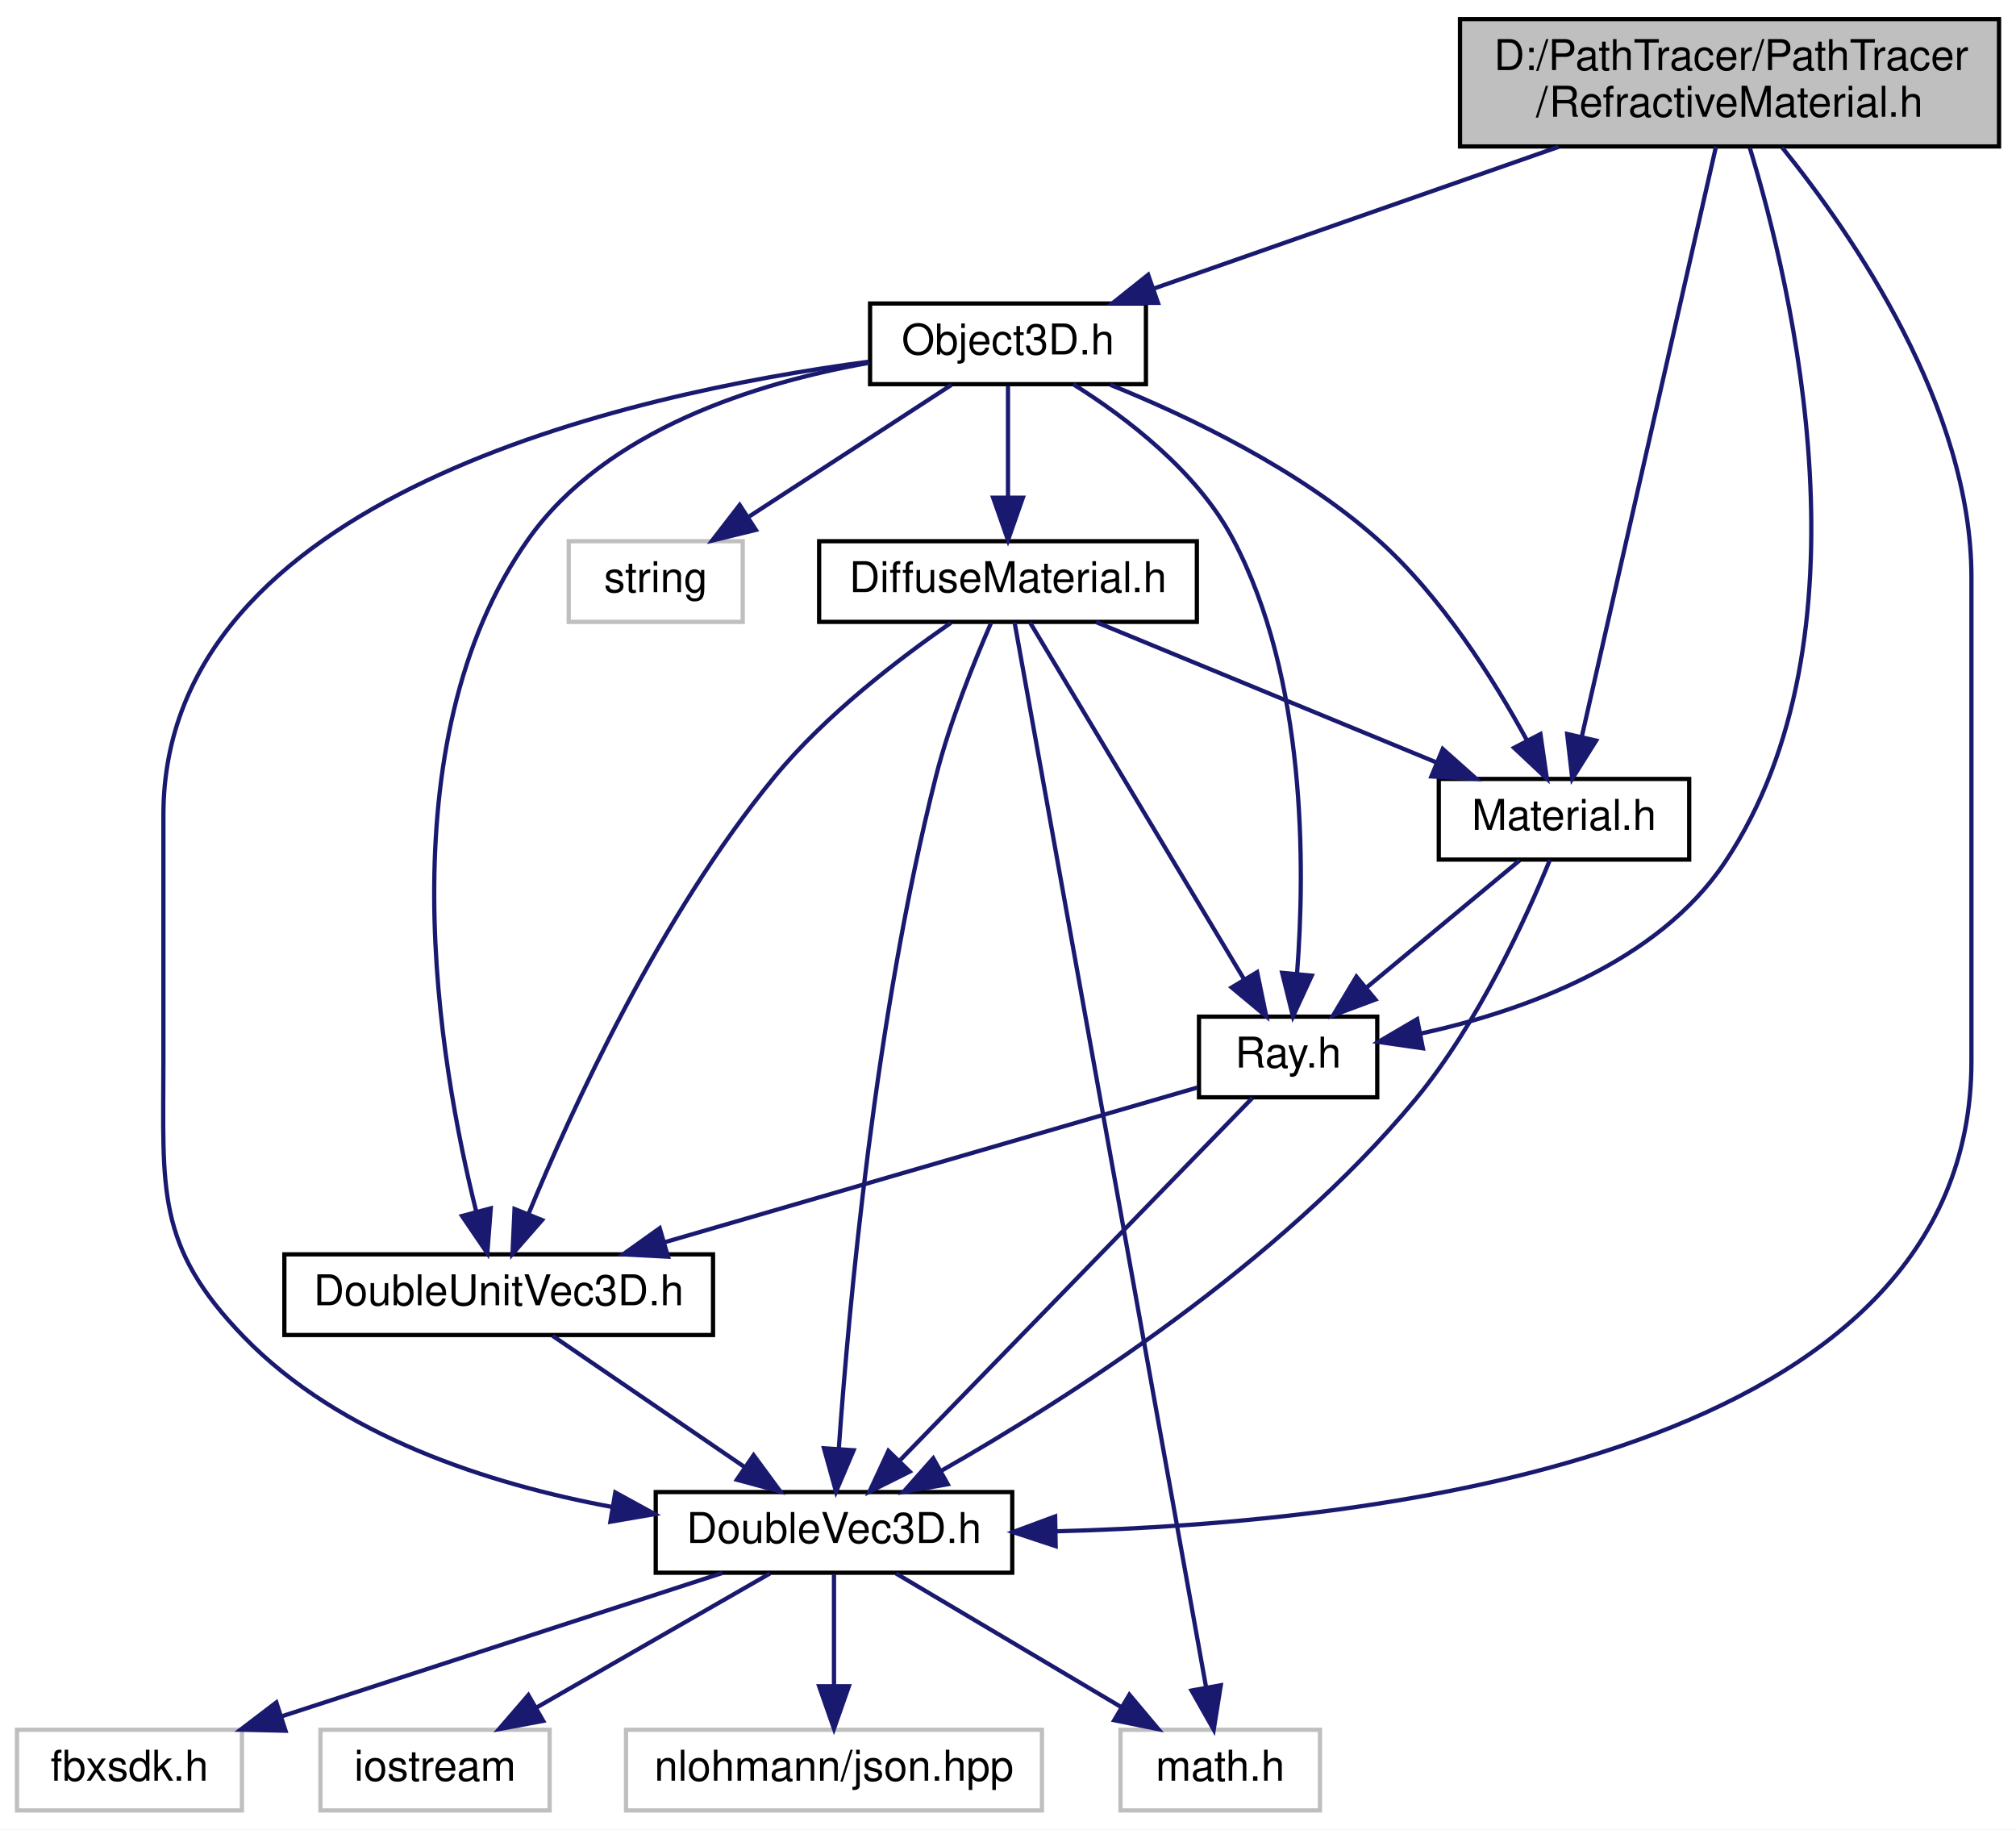
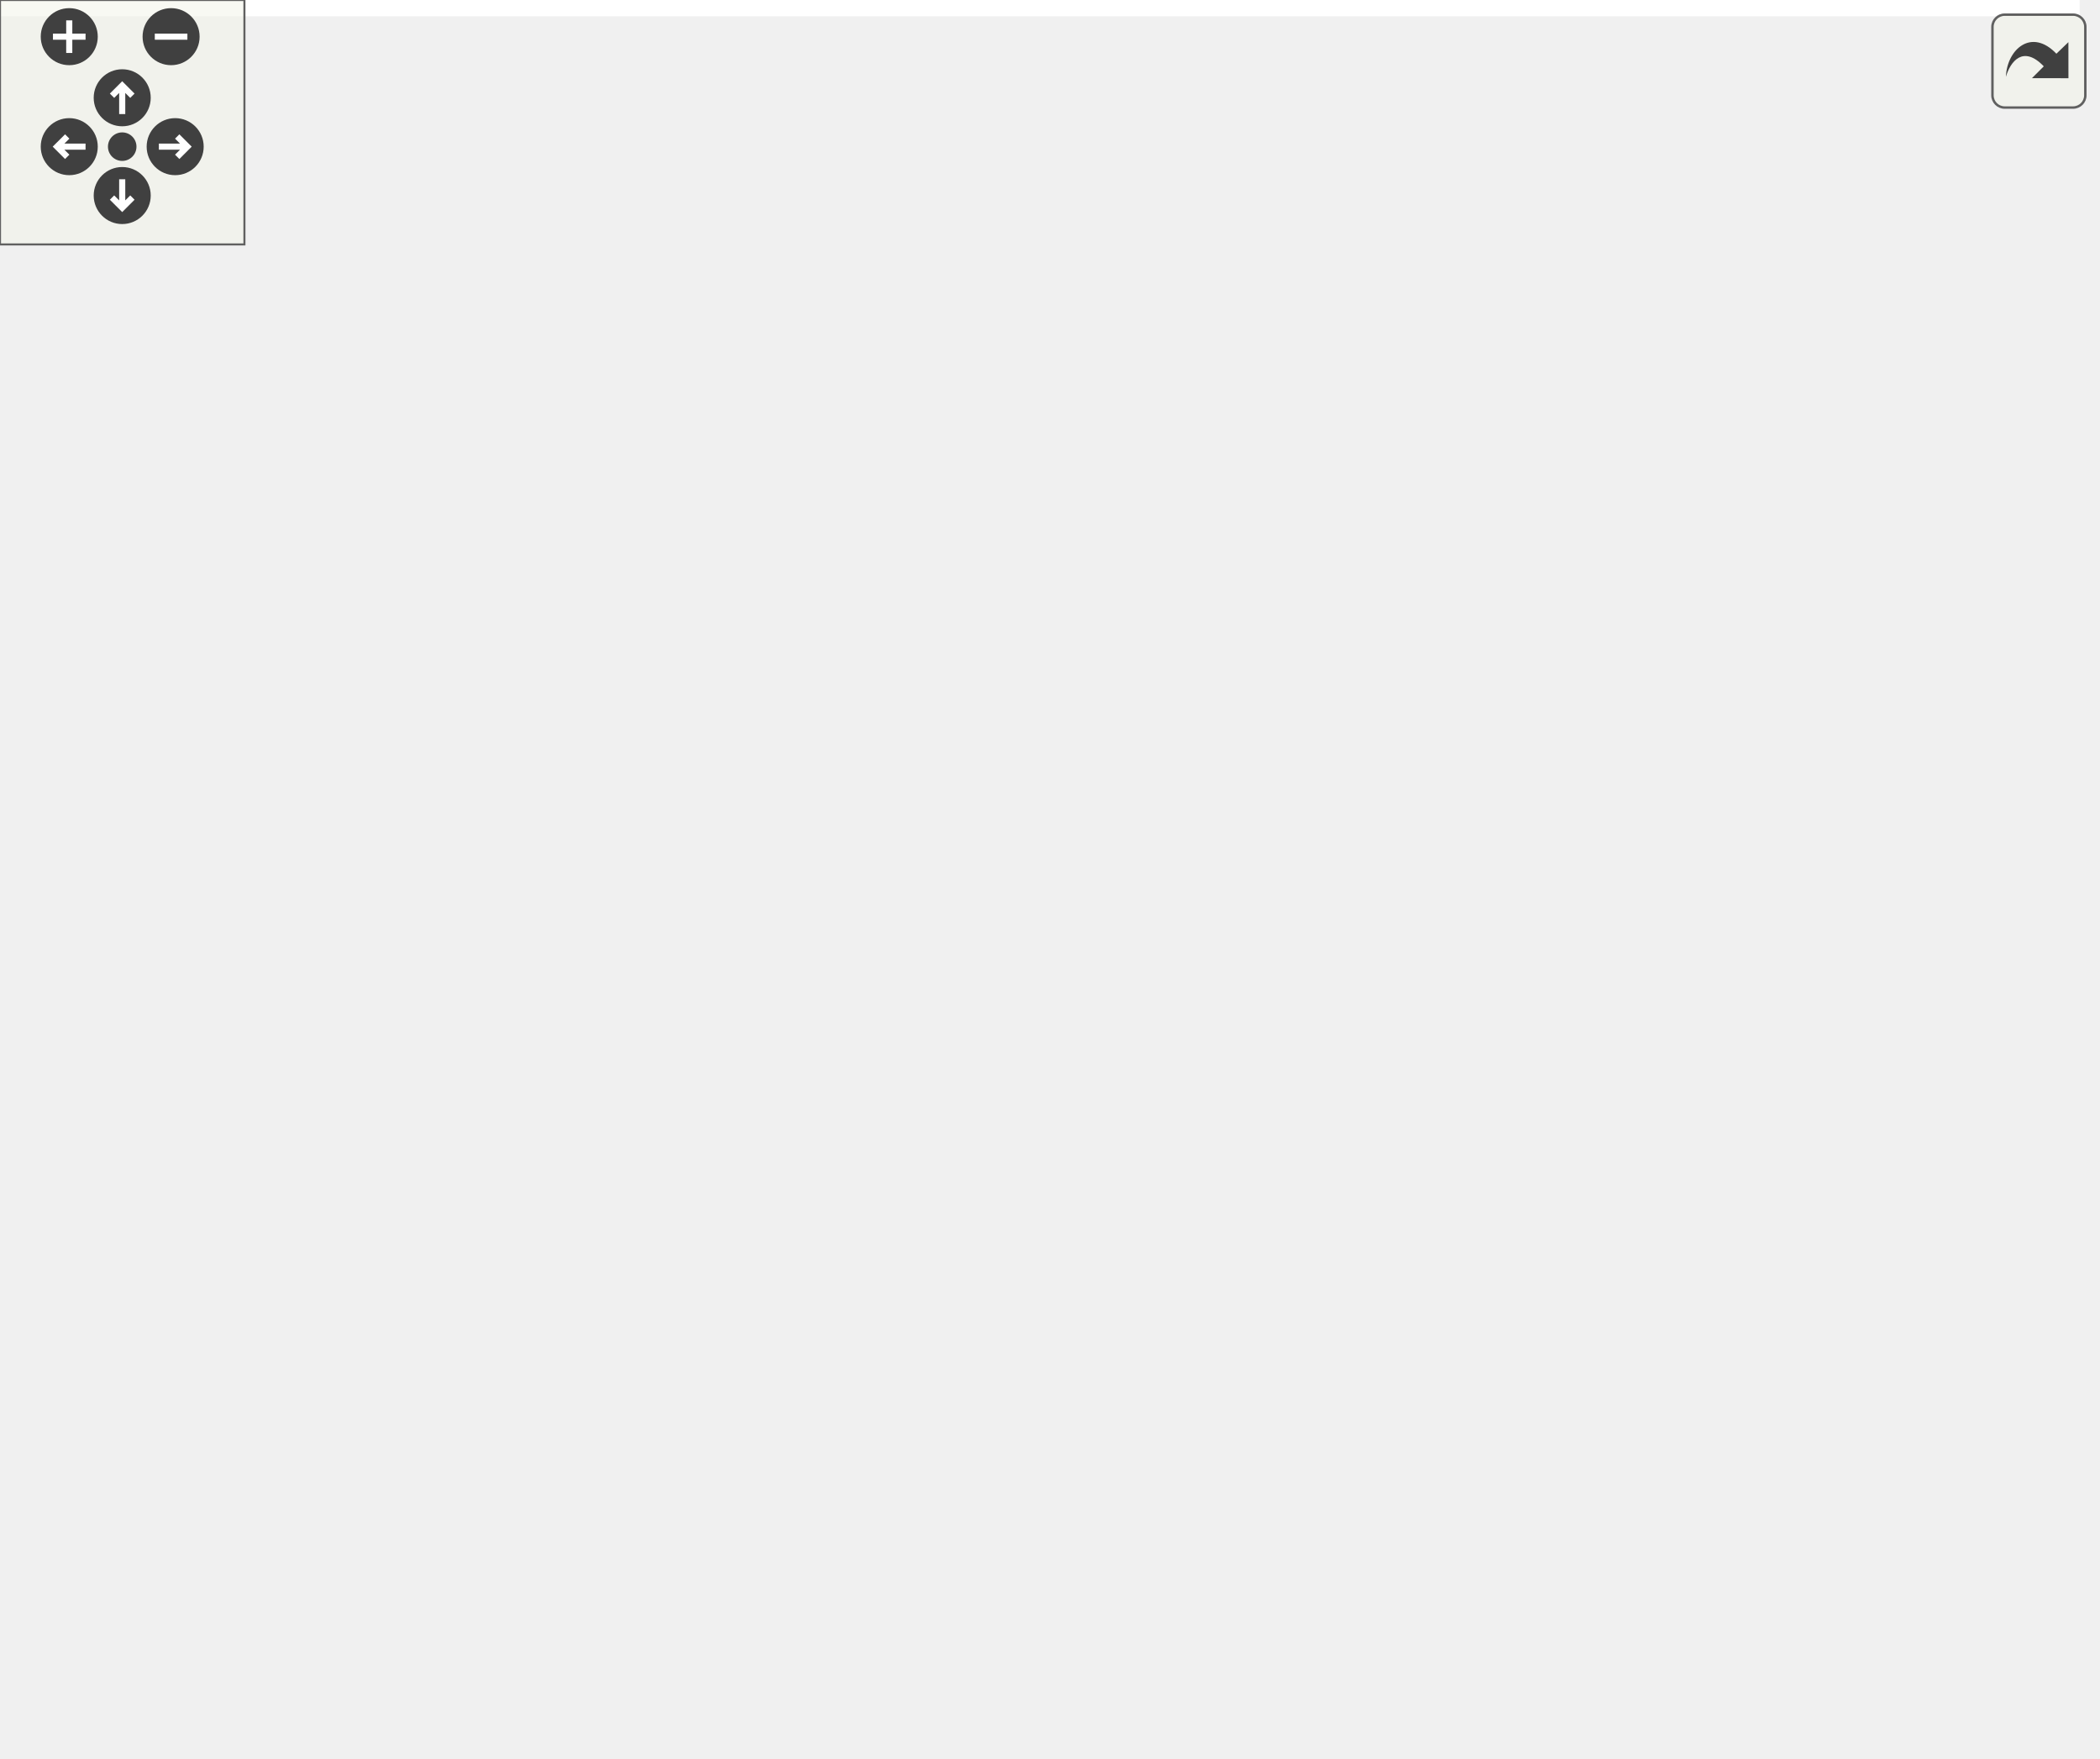
- <svg xmlns="http://www.w3.org/2000/svg" xmlns:xlink="http://www.w3.org/1999/xlink" width="475pt" height="431pt" viewBox="0.00 0.00 475.00 431.00">
-   <g id="graph0" class="graph" transform="scale(1 1) rotate(0) translate(4 427)">
-     <polygon fill="white" stroke="transparent" points="-4,4 -4,-427 471,-427 471,4 -4,4" />
-     <g id="node1" class="node">
-       <g id="a_node1">
-         <a xlink:title="Defines the RefractiveMaterial class.">
-           <polygon fill="#bfbfbf" stroke="black" points="340,-392.5 340,-422.5 467,-422.5 467,-392.5 340,-392.5" />
-           <text text-anchor="start" x="348" y="-410.5" font-family="Helvetica,sans-Serif" font-size="10.00">D:/PathTracer/PathTracer</text>
-           <text text-anchor="middle" x="403.5" y="-399.5" font-family="Helvetica,sans-Serif" font-size="10.00">/RefractiveMaterial.h</text>
-         </a>
-       </g>
-     </g>
-     <g id="node2" class="node">
-       <g id="a_node2">
-         <a xlink:href="_double_vec3_d_8h.html" target="_top" xlink:title="Defines the DoubleVec3D class and the functions around it.">
-           <polygon fill="white" stroke="black" points="150.5,-56.5 150.5,-75.5 234.5,-75.5 234.5,-56.5 150.5,-56.5" />
-           <text text-anchor="middle" x="192.5" y="-63.5" font-family="Helvetica,sans-Serif" font-size="10.00">DoubleVec3D.h</text>
-         </a>
-       </g>
-     </g>
-     <g id="edge1" class="edge">
-       <path fill="none" stroke="midnightblue" d="M415.87,-392.3C432.63,-371.55 460.5,-331.03 460.5,-291 460.5,-291 460.5,-291 460.5,-177 460.5,-84.7 322.79,-68.21 244.8,-66.26" />
-       <polygon fill="midnightblue" stroke="midnightblue" points="244.73,-62.76 234.67,-66.08 244.61,-69.76 244.73,-62.76" />
-     </g>
-     <g id="node7" class="node">
-       <g id="a_node7">
-         <a xlink:href="_material_8h.html" target="_top" xlink:title="Defines the Material class and the functions around it.">
-           <polygon fill="white" stroke="black" points="335,-224.5 335,-243.5 394,-243.5 394,-224.5 335,-224.5" />
-           <text text-anchor="middle" x="364.5" y="-231.5" font-family="Helvetica,sans-Serif" font-size="10.00">Material.h</text>
-         </a>
-       </g>
-     </g>
-     <g id="edge6" class="edge">
-       <path fill="none" stroke="midnightblue" d="M400.31,-392.47C393.31,-361.7 376.63,-288.33 368.75,-253.7" />
-       <polygon fill="midnightblue" stroke="midnightblue" points="372.08,-252.53 366.45,-243.56 365.25,-254.09 372.08,-252.53" />
-     </g>
-     <g id="node8" class="node">
-       <g id="a_node8">
-         <a xlink:href="_ray_8h.html" target="_top" xlink:title="Defines the Ray class.">
-           <polygon fill="white" stroke="black" points="278.5,-168.5 278.5,-187.5 320.5,-187.5 320.5,-168.5 278.5,-168.5" />
-           <text text-anchor="middle" x="299.5" y="-175.5" font-family="Helvetica,sans-Serif" font-size="10.00">Ray.h</text>
-         </a>
-       </g>
-     </g>
-     <g id="edge24" class="edge">
-       <path fill="none" stroke="midnightblue" d="M408.28,-392.18C418.3,-359.27 437.85,-276.98 402.5,-224 386.56,-200.1 354.89,-188.81 330.85,-183.53" />
-       <polygon fill="midnightblue" stroke="midnightblue" points="331.25,-180.04 320.76,-181.55 329.9,-186.91 331.25,-180.04" />
-     </g>
-     <g id="node10" class="node">
-       <g id="a_node10">
-         <a xlink:href="_object3_d_8h.html" target="_top" xlink:title="Defines the Object3D class and the functions around it.">
-           <polygon fill="white" stroke="black" points="201,-336.5 201,-355.5 266,-355.5 266,-336.5 201,-336.5" />
-           <text text-anchor="middle" x="233.5" y="-343.5" font-family="Helvetica,sans-Serif" font-size="10.00">Object3D.h</text>
-         </a>
-       </g>
-     </g>
-     <g id="edge12" class="edge">
-       <path fill="none" stroke="midnightblue" d="M363.21,-392.4C334.18,-382.24 295.42,-368.67 267.85,-359.02" />
-       <polygon fill="midnightblue" stroke="midnightblue" points="268.83,-355.66 258.24,-355.66 266.52,-362.26 268.83,-355.66" />
-     </g>
-     <g id="node3" class="node">
-       <g id="a_node3">
-         <a xlink:title=" ">
-           <polygon fill="white" stroke="#bfbfbf" points="71.5,-0.5 71.5,-19.5 125.5,-19.5 125.5,-0.5 71.5,-0.5" />
-           <text text-anchor="middle" x="98.5" y="-7.5" font-family="Helvetica,sans-Serif" font-size="10.00">iostream</text>
-         </a>
-       </g>
-     </g>
-     <g id="edge2" class="edge">
-       <path fill="none" stroke="midnightblue" d="M177.4,-56.32C162.6,-47.82 139.81,-34.73 122.52,-24.8" />
-       <polygon fill="midnightblue" stroke="midnightblue" points="123.98,-21.6 113.57,-19.65 120.49,-27.67 123.98,-21.6" />
-     </g>
-     <g id="node4" class="node">
-       <g id="a_node4">
-         <a xlink:title=" ">
-           <polygon fill="white" stroke="#bfbfbf" points="260,-0.5 260,-19.5 307,-19.5 307,-0.5 260,-0.5" />
-           <text text-anchor="middle" x="283.5" y="-7.5" font-family="Helvetica,sans-Serif" font-size="10.00">math.h</text>
-         </a>
-       </g>
-     </g>
-     <g id="edge3" class="edge">
-       <path fill="none" stroke="midnightblue" d="M207.12,-56.32C221.45,-47.82 243.51,-34.73 260.25,-24.8" />
-       <polygon fill="midnightblue" stroke="midnightblue" points="262.1,-27.77 268.92,-19.65 258.53,-21.75 262.1,-27.77" />
-     </g>
-     <g id="node5" class="node">
-       <g id="a_node5">
-         <a xlink:title=" ">
-           <polygon fill="white" stroke="#bfbfbf" points="143.5,-0.5 143.5,-19.5 241.5,-19.5 241.5,-0.5 143.5,-0.5" />
-           <text text-anchor="middle" x="192.5" y="-7.5" font-family="Helvetica,sans-Serif" font-size="10.00">nlohmann/json.hpp</text>
-         </a>
-       </g>
-     </g>
-     <g id="edge4" class="edge">
-       <path fill="none" stroke="midnightblue" d="M192.5,-56.08C192.5,-49.01 192.5,-38.86 192.5,-29.99" />
-       <polygon fill="midnightblue" stroke="midnightblue" points="196,-29.75 192.5,-19.75 189,-29.75 196,-29.75" />
-     </g>
-     <g id="node6" class="node">
-       <g id="a_node6">
-         <a xlink:title=" ">
-           <polygon fill="white" stroke="#bfbfbf" points="0,-0.5 0,-19.5 53,-19.5 53,-0.5 0,-0.5" />
-           <text text-anchor="middle" x="26.5" y="-7.5" font-family="Helvetica,sans-Serif" font-size="10.00">fbxsdk.h</text>
-         </a>
-       </g>
-     </g>
-     <g id="edge5" class="edge">
-       <path fill="none" stroke="midnightblue" d="M166.2,-56.44C138.15,-47.32 93.56,-32.81 62.32,-22.65" />
-       <polygon fill="midnightblue" stroke="midnightblue" points="63.27,-19.28 52.68,-19.52 61.11,-25.94 63.27,-19.28" />
-     </g>
-     <g id="edge7" class="edge">
-       <path fill="none" stroke="midnightblue" d="M361.15,-224.35C355.79,-211.24 344.37,-185.97 329.5,-168 297.53,-129.39 247.77,-97.6 217.84,-80.54" />
-       <polygon fill="midnightblue" stroke="midnightblue" points="219.3,-77.35 208.87,-75.53 215.89,-83.46 219.3,-77.35" />
-     </g>
-     <g id="edge8" class="edge">
-       <path fill="none" stroke="midnightblue" d="M354.06,-224.32C344.35,-216.26 329.68,-204.08 318,-194.37" />
-       <polygon fill="midnightblue" stroke="midnightblue" points="320.06,-191.53 310.13,-187.83 315.59,-196.92 320.06,-191.53" />
-     </g>
-     <g id="edge9" class="edge">
-       <path fill="none" stroke="midnightblue" d="M291.1,-168.37C273.21,-149.97 231.09,-106.67 208.11,-83.05" />
-       <polygon fill="midnightblue" stroke="midnightblue" points="210.34,-80.32 200.86,-75.59 205.32,-85.2 210.34,-80.32" />
-     </g>
-     <g id="node9" class="node">
-       <g id="a_node9">
-         <a xlink:href="_double_unit_vec3_d_8h.html" target="_top" xlink:title="Defines the DoubleUnitVec3D class and the functions around it.">
-           <polygon fill="white" stroke="black" points="63,-112.5 63,-131.5 164,-131.5 164,-112.5 63,-112.5" />
-           <text text-anchor="middle" x="113.5" y="-119.5" font-family="Helvetica,sans-Serif" font-size="10.00">DoubleUnitVec3D.h</text>
-         </a>
-       </g>
-     </g>
-     <g id="edge10" class="edge">
-       <path fill="none" stroke="midnightblue" d="M278.16,-170.81C247.59,-161.93 190.81,-145.44 152.59,-134.35" />
-       <polygon fill="midnightblue" stroke="midnightblue" points="153.39,-130.94 142.82,-131.51 151.44,-137.66 153.39,-130.94" />
-     </g>
-     <g id="edge11" class="edge">
-       <path fill="none" stroke="midnightblue" d="M126.19,-112.32C138.4,-103.98 157.08,-91.21 171.5,-81.35" />
-       <polygon fill="midnightblue" stroke="midnightblue" points="173.56,-84.19 179.84,-75.65 169.61,-78.41 173.56,-84.19" />
-     </g>
-     <g id="edge20" class="edge">
-       <path fill="none" stroke="midnightblue" d="M200.64,-341.79C144.12,-334.27 34.5,-310 34.5,-235 34.5,-235 34.5,-235 34.5,-177 34.5,-146.9 32.53,-133.59 53.5,-112 76.19,-88.65 111.07,-77.4 140.22,-71.99" />
-       <polygon fill="midnightblue" stroke="midnightblue" points="140.97,-75.41 150.26,-70.31 139.82,-68.51 140.97,-75.41" />
-     </g>
-     <g id="edge22" class="edge">
-       <path fill="none" stroke="midnightblue" d="M257.61,-336.35C276.25,-328.81 301.94,-316.49 320.5,-300 335.58,-286.6 347.94,-266.95 355.67,-252.77" />
-       <polygon fill="midnightblue" stroke="midnightblue" points="358.95,-254.07 360.46,-243.58 352.74,-250.83 358.95,-254.07" />
-     </g>
-     <g id="edge23" class="edge">
-       <path fill="none" stroke="midnightblue" d="M248.88,-336.47C261.29,-328.7 278.03,-316 286.5,-300 303.83,-267.28 303.52,-222.65 301.61,-197.76" />
-       <polygon fill="midnightblue" stroke="midnightblue" points="305.07,-197.16 300.64,-187.54 298.1,-197.82 305.07,-197.16" />
-     </g>
-     <g id="edge21" class="edge">
-       <path fill="none" stroke="midnightblue" d="M200.83,-341.54C174.44,-336.86 138.79,-325.86 120.5,-300 86.37,-251.75 99.54,-176.18 108.23,-141.51" />
-       <polygon fill="midnightblue" stroke="midnightblue" points="111.63,-142.34 110.82,-131.78 104.86,-140.54 111.63,-142.34" />
-     </g>
-     <g id="node11" class="node">
-       <g id="a_node11">
-         <a xlink:title=" ">
-           <polygon fill="white" stroke="#bfbfbf" points="130,-280.5 130,-299.5 171,-299.5 171,-280.5 130,-280.5" />
-           <text text-anchor="middle" x="150.5" y="-287.5" font-family="Helvetica,sans-Serif" font-size="10.00">string</text>
-         </a>
-       </g>
-     </g>
-     <g id="edge13" class="edge">
-       <path fill="none" stroke="midnightblue" d="M220.16,-336.32C207.34,-327.98 187.72,-315.21 172.56,-305.35" />
-       <polygon fill="midnightblue" stroke="midnightblue" points="174.09,-302.17 163.8,-299.65 170.28,-308.04 174.09,-302.17" />
-     </g>
-     <g id="node12" class="node">
-       <g id="a_node12">
-         <a xlink:href="_diffuse_material_8h.html" target="_top" xlink:title="Defines the DiffuseMaterial class.">
-           <polygon fill="white" stroke="black" points="189,-280.5 189,-299.5 278,-299.5 278,-280.5 189,-280.5" />
-           <text text-anchor="middle" x="233.5" y="-287.5" font-family="Helvetica,sans-Serif" font-size="10.00">DiffuseMaterial.h</text>
-         </a>
-       </g>
-     </g>
-     <g id="edge14" class="edge">
-       <path fill="none" stroke="midnightblue" d="M233.5,-336.08C233.5,-329.01 233.5,-318.86 233.5,-309.99" />
-       <polygon fill="midnightblue" stroke="midnightblue" points="237,-309.75 233.5,-299.75 230,-309.75 237,-309.75" />
-     </g>
-     <g id="edge16" class="edge">
-       <path fill="none" stroke="midnightblue" d="M229.5,-280.23C225.6,-271.29 219.78,-256.95 216.5,-244 202.2,-187.51 195.96,-118.58 193.65,-85.91" />
-       <polygon fill="midnightblue" stroke="midnightblue" points="197.13,-85.35 192.98,-75.6 190.14,-85.81 197.13,-85.35" />
-     </g>
-     <g id="edge15" class="edge">
-       <path fill="none" stroke="midnightblue" d="M235.05,-280.38C242.01,-241.7 270.41,-83.79 280.18,-29.47" />
-       <polygon fill="midnightblue" stroke="midnightblue" points="283.64,-29.99 281.97,-19.52 276.75,-28.75 283.64,-29.99" />
-     </g>
-     <g id="edge18" class="edge">
-       <path fill="none" stroke="midnightblue" d="M254.26,-280.44C275.82,-271.56 309.76,-257.56 334.29,-247.45" />
-       <polygon fill="midnightblue" stroke="midnightblue" points="335.93,-250.56 343.84,-243.52 333.26,-244.09 335.93,-250.56" />
-     </g>
-     <g id="edge19" class="edge">
-       <path fill="none" stroke="midnightblue" d="M238.68,-280.37C249.52,-262.3 274.79,-220.18 289.12,-196.31" />
-       <polygon fill="midnightblue" stroke="midnightblue" points="292.2,-197.97 294.35,-187.59 286.2,-194.37 292.2,-197.97" />
-     </g>
-     <g id="edge17" class="edge">
-       <path fill="none" stroke="midnightblue" d="M220.02,-280.25C208.03,-271.97 190.58,-258.67 178.5,-244 151.57,-211.31 130.72,-165.73 120.47,-140.89" />
-       <polygon fill="midnightblue" stroke="midnightblue" points="123.72,-139.58 116.75,-131.61 117.23,-142.19 123.72,-139.58" />
+ <svg xmlns="http://www.w3.org/2000/svg" xmlns:xlink="http://www.w3.org/1999/xlink" id="main" version="1.1" xml:space="preserve">
+   <style type="text/css">
+ .edge:hover path { stroke: red; }
+ .edge:hover polygon { stroke: red; fill: red; }
+ </style>
+   <defs>
+     <circle id="rim" cx="0" cy="0" r="7" />
+     <circle id="rim2" cx="0" cy="0" r="3.5" />
+     <g id="zoomPlus">
+       <use xlink:href="#rim" fill="#404040">
+         <set attributeName="fill" to="#808080" begin="zoomplus.mouseover" end="zoomplus.mouseout" />
+       </use>
+       <path d="M-4,0h8M0,-4v8" fill="none" stroke="white" stroke-width="1.5" pointer-events="none" />
+     </g>
+     <g id="zoomMin">
+       <use xlink:href="#rim" fill="#404040">
+         <set attributeName="fill" to="#808080" begin="zoomminus.mouseover" end="zoomminus.mouseout" />
+       </use>
+       <path d="M-4,0h8" fill="none" stroke="white" stroke-width="1.5" pointer-events="none" />
+     </g>
+     <g id="dirArrow">
+       <path fill="none" stroke="white" stroke-width="1.5" d="M0,-3.0v7 M-2.5,-0.5L0,-3.0L2.5,-0.5" />
+     </g>
+     <g id="resetDef">
+       <use xlink:href="#rim2" fill="#404040">
+         <set attributeName="fill" to="#808080" begin="reset.mouseover" end="reset.mouseout" />
+       </use>
+     </g>
+   </defs>
+   <svg id="graph" class="graph">
+     <g id="viewport">
+       <polygon fill="white" stroke="transparent" points="-4,4 -4,-371 510.5,-371 510.5,4 -4,4" />
+       <g id="node1" class="node">
+         <g id="a_node1">
+           <a xlink:title="Defines the RefractiveMaterial class.">
+             <polygon fill="#bfbfbf" stroke="black" points="162.5,-336.5 162.5,-366.5 289.5,-366.5 289.5,-336.5 162.5,-336.5" />
+             <text text-anchor="start" x="170.5" y="-354.5" font-family="Helvetica,sans-Serif" font-size="10.00">D:/PathTracer/PathTracer</text>
+             <text text-anchor="middle" x="226" y="-343.5" font-family="Helvetica,sans-Serif" font-size="10.00">/RefractiveMaterial.h</text>
+           </a>
+         </g>
+       </g>
+       <g id="node2" class="node">
+         <g id="a_node2">
+           <a xlink:href="_material_8h.html" target="_top" xlink:title="Defines the Material class and the functions around it.">
+             <polygon fill="white" stroke="black" points="196.5,-280.5 196.5,-299.5 255.5,-299.5 255.5,-280.5 196.5,-280.5" />
+             <text text-anchor="middle" x="226" y="-287.5" font-family="Helvetica,sans-Serif" font-size="10.00">Material.h</text>
+           </a>
+         </g>
+       </g>
+       <g id="edge1" class="edge">
+         <path fill="none" stroke="midnightblue" d="M226,-336.4C226,-328.47 226,-318.46 226,-309.86" />
+         <polygon fill="midnightblue" stroke="midnightblue" points="229.5,-309.66 226,-299.66 222.5,-309.66 229.5,-309.66" />
+       </g>
+       <g id="node3" class="node">
+         <g id="a_node3">
+           <a xlink:href="_ray_8h.html" target="_top" xlink:title="Defines the Ray class.">
+             <polygon fill="white" stroke="black" points="205,-224.5 205,-243.5 247,-243.5 247,-224.5 205,-224.5" />
+             <text text-anchor="middle" x="226" y="-231.5" font-family="Helvetica,sans-Serif" font-size="10.00">Ray.h</text>
+           </a>
+         </g>
+       </g>
+       <g id="edge2" class="edge">
+         <path fill="none" stroke="midnightblue" d="M226,-280.08C226,-273.01 226,-262.86 226,-253.99" />
+         <polygon fill="midnightblue" stroke="midnightblue" points="229.5,-253.75 226,-243.75 222.5,-253.75 229.5,-253.75" />
+       </g>
+       <g id="node4" class="node">
+         <g id="a_node4">
+           <a xlink:href="_double_vec3_d_8h.html" target="_top" xlink:title="Defines the DoubleVec3D class and the functions around it.">
+             <polygon fill="white" stroke="black" points="184,-112.5 184,-131.5 268,-131.5 268,-112.5 184,-112.5" />
+             <text text-anchor="middle" x="226" y="-119.5" font-family="Helvetica,sans-Serif" font-size="10.00">DoubleVec3D.h</text>
+           </a>
+         </g>
+       </g>
+       <g id="edge3" class="edge">
+         <path fill="none" stroke="midnightblue" d="M220.35,-224.3C213.01,-211.95 201.64,-188.56 206,-168 208,-158.59 212.1,-148.76 216.07,-140.7" />
+         <polygon fill="midnightblue" stroke="midnightblue" points="219.31,-142.07 220.87,-131.59 213.11,-138.81 219.31,-142.07" />
+       </g>
+       <g id="node13" class="node">
+         <g id="a_node13">
+           <a xlink:href="_double_unit_vec3_d_8h.html" target="_top" xlink:title="Defines the DoubleUnitVec3D class and the functions around it.">
+             <polygon fill="white" stroke="black" points="215.5,-168.5 215.5,-187.5 316.5,-187.5 316.5,-168.5 215.5,-168.5" />
+             <text text-anchor="middle" x="266" y="-175.5" font-family="Helvetica,sans-Serif" font-size="10.00">DoubleUnitVec3D.h</text>
+           </a>
+         </g>
+       </g>
+       <g id="edge12" class="edge">
+         <path fill="none" stroke="midnightblue" d="M232.61,-224.08C238.26,-216.46 246.54,-205.26 253.45,-195.94" />
+         <polygon fill="midnightblue" stroke="midnightblue" points="256.38,-197.87 259.52,-187.75 250.75,-193.7 256.38,-197.87" />
+       </g>
+       <g id="node5" class="node">
+         <g id="a_node5">
+           <a xlink:href="_interface_gestion_8h.html" target="_top" xlink:title="Defines functions that are used when drawing the interface.">
+             <polygon fill="white" stroke="black" points="178.5,-56.5 178.5,-75.5 273.5,-75.5 273.5,-56.5 178.5,-56.5" />
+             <text text-anchor="middle" x="226" y="-63.5" font-family="Helvetica,sans-Serif" font-size="10.00">InterfaceGestion.h</text>
+           </a>
+         </g>
+       </g>
+       <g id="edge4" class="edge">
+         <path fill="none" stroke="midnightblue" d="M226,-112.08C226,-105.01 226,-94.86 226,-85.99" />
+         <polygon fill="midnightblue" stroke="midnightblue" points="229.5,-85.75 226,-75.75 222.5,-85.75 229.5,-85.75" />
+       </g>
+       <g id="node6" class="node">
+         <g id="a_node6">
+           <a xlink:title=" ">
+             <polygon fill="white" stroke="#bfbfbf" points="0,-0.5 0,-19.5 46,-19.5 46,-0.5 0,-0.5" />
+             <text text-anchor="middle" x="23" y="-7.5" font-family="Helvetica,sans-Serif" font-size="10.00">chrono</text>
+           </a>
+         </g>
+       </g>
+       <g id="edge5" class="edge">
+         <path fill="none" stroke="midnightblue" d="M192.85,-56.45C160.39,-48.05 109.27,-34.7 56.02,-20.25" />
+         <polygon fill="midnightblue" stroke="midnightblue" points="56.63,-16.78 46.06,-17.54 54.79,-23.54 56.63,-16.78" />
+       </g>
+       <g id="node7" class="node">
+         <g id="a_node7">
+           <a xlink:title=" ">
+             <polygon fill="white" stroke="#bfbfbf" points="64.5,-0.5 64.5,-19.5 113.5,-19.5 113.5,-0.5 64.5,-0.5" />
+             <text text-anchor="middle" x="89" y="-7.5" font-family="Helvetica,sans-Serif" font-size="10.00">fstream</text>
+           </a>
+         </g>
+       </g>
+       <g id="edge6" class="edge">
+         <path fill="none" stroke="midnightblue" d="M204.29,-56.44C181.65,-47.52 145.93,-33.44 120.25,-23.32" />
+         <polygon fill="midnightblue" stroke="midnightblue" points="121.19,-19.93 110.61,-19.52 118.63,-26.44 121.19,-19.93" />
+       </g>
+       <g id="node8" class="node">
+         <g id="a_node8">
+           <a xlink:title=" ">
+             <polygon fill="white" stroke="#bfbfbf" points="131.5,-0.5 131.5,-19.5 180.5,-19.5 180.5,-0.5 131.5,-0.5" />
+             <text text-anchor="middle" x="156" y="-7.5" font-family="Helvetica,sans-Serif" font-size="10.00">random</text>
+           </a>
+         </g>
+       </g>
+       <g id="edge7" class="edge">
+         <path fill="none" stroke="midnightblue" d="M214.75,-56.32C204.2,-48.18 188.2,-35.84 175.56,-26.09" />
+         <polygon fill="midnightblue" stroke="midnightblue" points="177.51,-23.17 167.45,-19.83 173.23,-28.71 177.51,-23.17" />
+       </g>
+       <g id="node9" class="node">
+         <g id="a_node9">
+           <a xlink:title=" ">
+             <polygon fill="white" stroke="#bfbfbf" points="199,-0.5 199,-19.5 253,-19.5 253,-0.5 199,-0.5" />
+             <text text-anchor="middle" x="226" y="-7.5" font-family="Helvetica,sans-Serif" font-size="10.00">iostream</text>
+           </a>
+         </g>
+       </g>
+       <g id="edge8" class="edge">
+         <path fill="none" stroke="midnightblue" d="M226,-56.08C226,-49.01 226,-38.86 226,-29.99" />
+         <polygon fill="midnightblue" stroke="midnightblue" points="229.5,-29.75 226,-19.75 222.5,-29.75 229.5,-29.75" />
+       </g>
+       <g id="node10" class="node">
+         <g id="a_node10">
+           <a xlink:title=" ">
+             <polygon fill="white" stroke="#bfbfbf" points="271.5,-0.5 271.5,-19.5 318.5,-19.5 318.5,-0.5 271.5,-0.5" />
+             <text text-anchor="middle" x="295" y="-7.5" font-family="Helvetica,sans-Serif" font-size="10.00">math.h</text>
+           </a>
+         </g>
+       </g>
+       <g id="edge9" class="edge">
+         <path fill="none" stroke="midnightblue" d="M237.09,-56.32C247.49,-48.18 263.26,-35.84 275.72,-26.09" />
+         <polygon fill="midnightblue" stroke="midnightblue" points="277.99,-28.75 283.71,-19.83 273.68,-23.24 277.99,-28.75" />
+       </g>
+       <g id="node11" class="node">
+         <g id="a_node11">
+           <a xlink:title=" ">
+             <polygon fill="white" stroke="#bfbfbf" points="337,-0.5 337,-19.5 435,-19.5 435,-0.5 337,-0.5" />
+             <text text-anchor="middle" x="386" y="-7.5" font-family="Helvetica,sans-Serif" font-size="10.00">nlohmann/json.hpp</text>
+           </a>
+         </g>
+       </g>
+       <g id="edge10" class="edge">
+         <path fill="none" stroke="midnightblue" d="M251.35,-56.44C278.27,-47.36 321,-32.94 351.09,-22.78" />
+         <polygon fill="midnightblue" stroke="midnightblue" points="352.41,-26.03 360.77,-19.52 350.17,-19.4 352.41,-26.03" />
+       </g>
+       <g id="node12" class="node">
+         <g id="a_node12">
+           <a xlink:title=" ">
+             <polygon fill="white" stroke="#bfbfbf" points="453.5,-0.5 453.5,-19.5 506.5,-19.5 506.5,-0.5 453.5,-0.5" />
+             <text text-anchor="middle" x="480" y="-7.5" font-family="Helvetica,sans-Serif" font-size="10.00">fbxsdk.h</text>
+           </a>
+         </g>
+       </g>
+       <g id="edge11" class="edge">
+         <path fill="none" stroke="midnightblue" d="M269.96,-56.48C312,-48.21 377.41,-35.02 443.54,-20.03" />
+         <polygon fill="midnightblue" stroke="midnightblue" points="444.32,-23.44 453.29,-17.81 442.77,-16.62 444.32,-23.44" />
+       </g>
+       <g id="edge13" class="edge">
+         <path fill="none" stroke="midnightblue" d="M259.39,-168.08C253.74,-160.46 245.46,-149.26 238.55,-139.94" />
+         <polygon fill="midnightblue" stroke="midnightblue" points="241.25,-137.7 232.48,-131.75 235.62,-141.87 241.25,-137.7" />
+       </g>
+     </g>
+   </svg>
+   <g id="navigator" transform="translate(0 0)" fill="#404254">
+     <rect fill="#f2f5e9" fill-opacity="0.5" stroke="#606060" stroke-width=".5" x="0" y="0" width="60" height="60" />
+     <use id="zoomplus" xlink:href="#zoomPlus" x="17" y="9" />
+     <use id="zoomminus" xlink:href="#zoomMin" x="42" y="9" />
+     <use id="reset" xlink:href="#resetDef" x="30" y="36" />
+     <g id="arrowUp" xlink:href="#dirArrow" transform="translate(30 24)">
+       <use xlink:href="#rim" fill="#404040">
+         <set attributeName="fill" to="#808080" begin="arrowUp.mouseover" end="arrowUp.mouseout" />
+       </use>
+       <path fill="none" stroke="white" stroke-width="1.5" d="M0,-3.0v7 M-2.5,-0.5L0,-3.0L2.5,-0.5" />
+     </g>
+     <g id="arrowRight" xlink:href="#dirArrow" transform="rotate(90) translate(36 -43)">
+       <use xlink:href="#rim" fill="#404040">
+         <set attributeName="fill" to="#808080" begin="arrowRight.mouseover" end="arrowRight.mouseout" />
+       </use>
+       <path fill="none" stroke="white" stroke-width="1.5" d="M0,-3.0v7 M-2.5,-0.5L0,-3.0L2.5,-0.5" />
+     </g>
+     <g id="arrowDown" xlink:href="#dirArrow" transform="rotate(180) translate(-30 -48)">
+       <use xlink:href="#rim" fill="#404040">
+         <set attributeName="fill" to="#808080" begin="arrowDown.mouseover" end="arrowDown.mouseout" />
+       </use>
+       <path fill="none" stroke="white" stroke-width="1.5" d="M0,-3.0v7 M-2.5,-0.5L0,-3.0L2.5,-0.5" />
+     </g>
+     <g id="arrowLeft" xlink:href="#dirArrow" transform="rotate(270) translate(-36 17)">
+       <use xlink:href="#rim" fill="#404040">
+         <set attributeName="fill" to="#808080" begin="arrowLeft.mouseover" end="arrowLeft.mouseout" />
+       </use>
+       <path fill="none" stroke="white" stroke-width="1.5" d="M0,-3.0v7 M-2.5,-0.5L0,-3.0L2.5,-0.5" />
    </g>
  </g>
+   <svg viewBox="0 0 15 15" width="100%" height="30px" preserveAspectRatio="xMaxYMin meet">
+     <g id="arrow_out" transform="scale(0.3 0.3)">
+       <a xlink:href="_refractive_material_8h__incl_org.svg" target="_base">
+         <rect id="button" ry="5" rx="5" y="6" x="6" height="38" width="38" fill="#f2f5e9" fill-opacity="0.5" stroke="#606060" stroke-width="1.0" />
+         <path id="arrow" d="M 11.5,31.437 C 11.94,20.098 22.043,11.323 32.159,21.979 L 37.069,17.246 C 37.069,17.246 37.088,32 37.088,32 L 22.16,31.978 C 22.16,31.978 26.998,27.14 26.998,27.14 C 18.529,18.264 13.292,25.23 11.5,31.437 z" style="fill:#404040;" />
+       </a>
+     </g>
+   </svg>
</svg>
